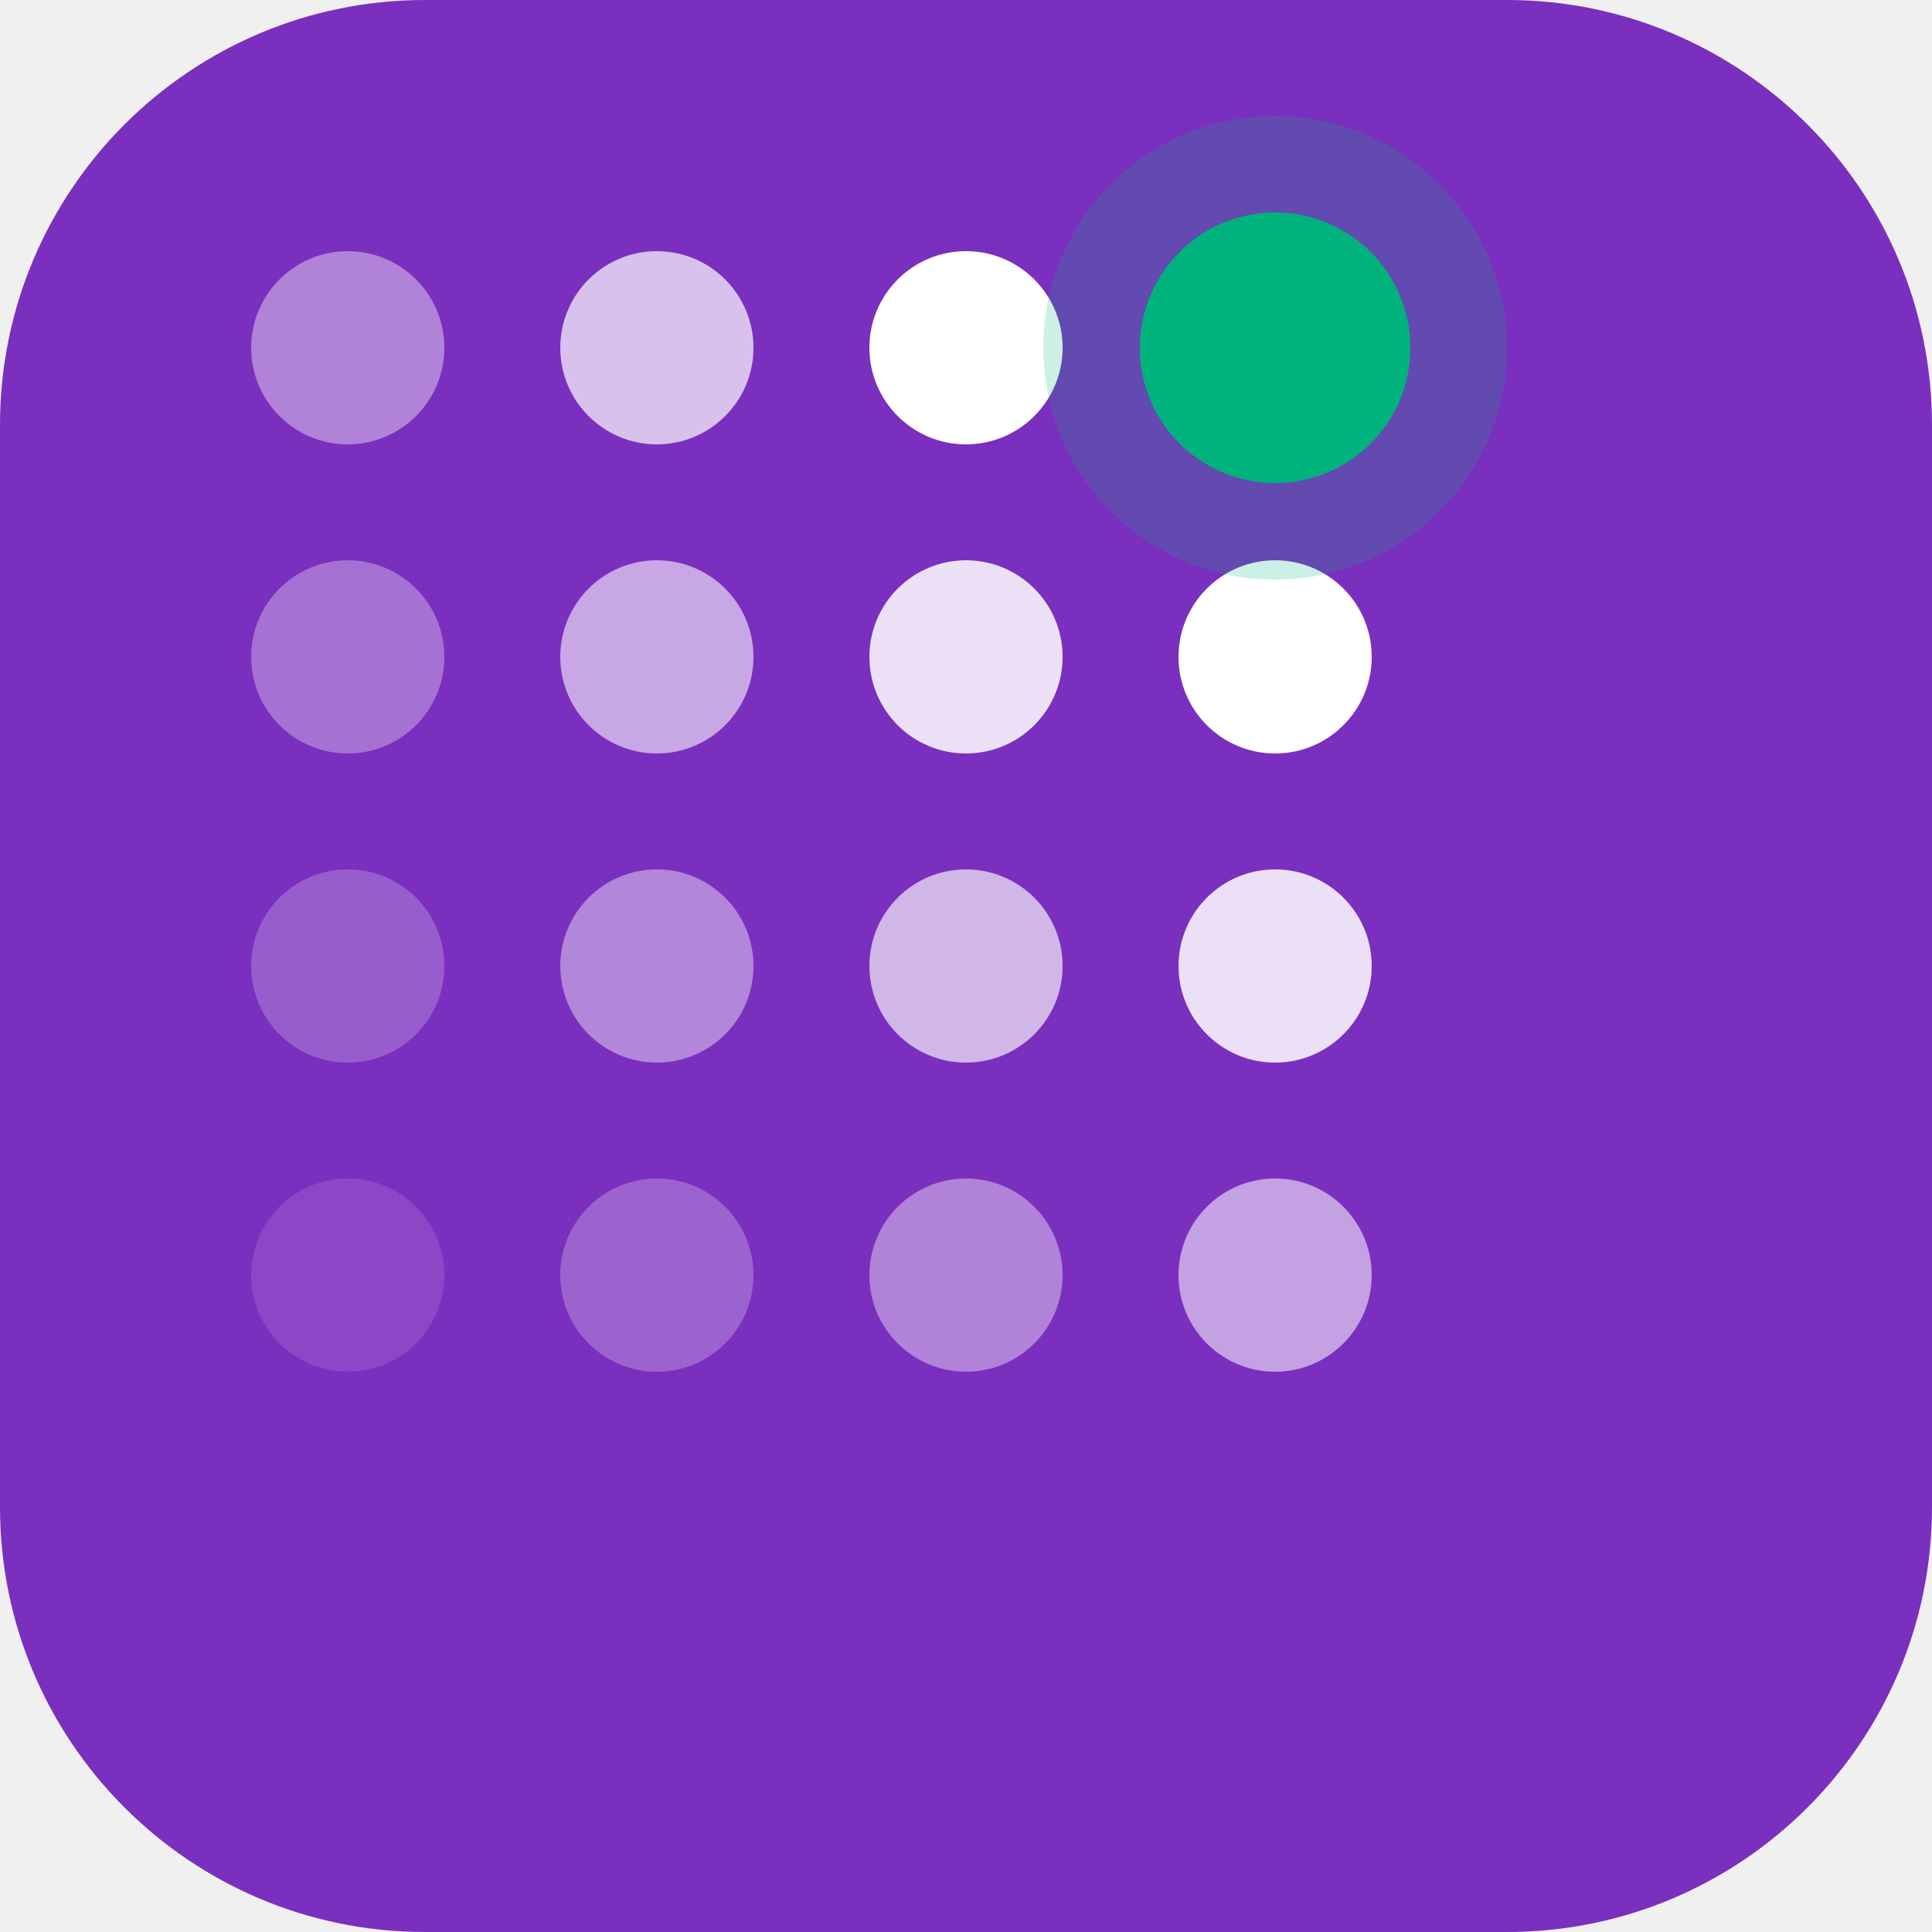
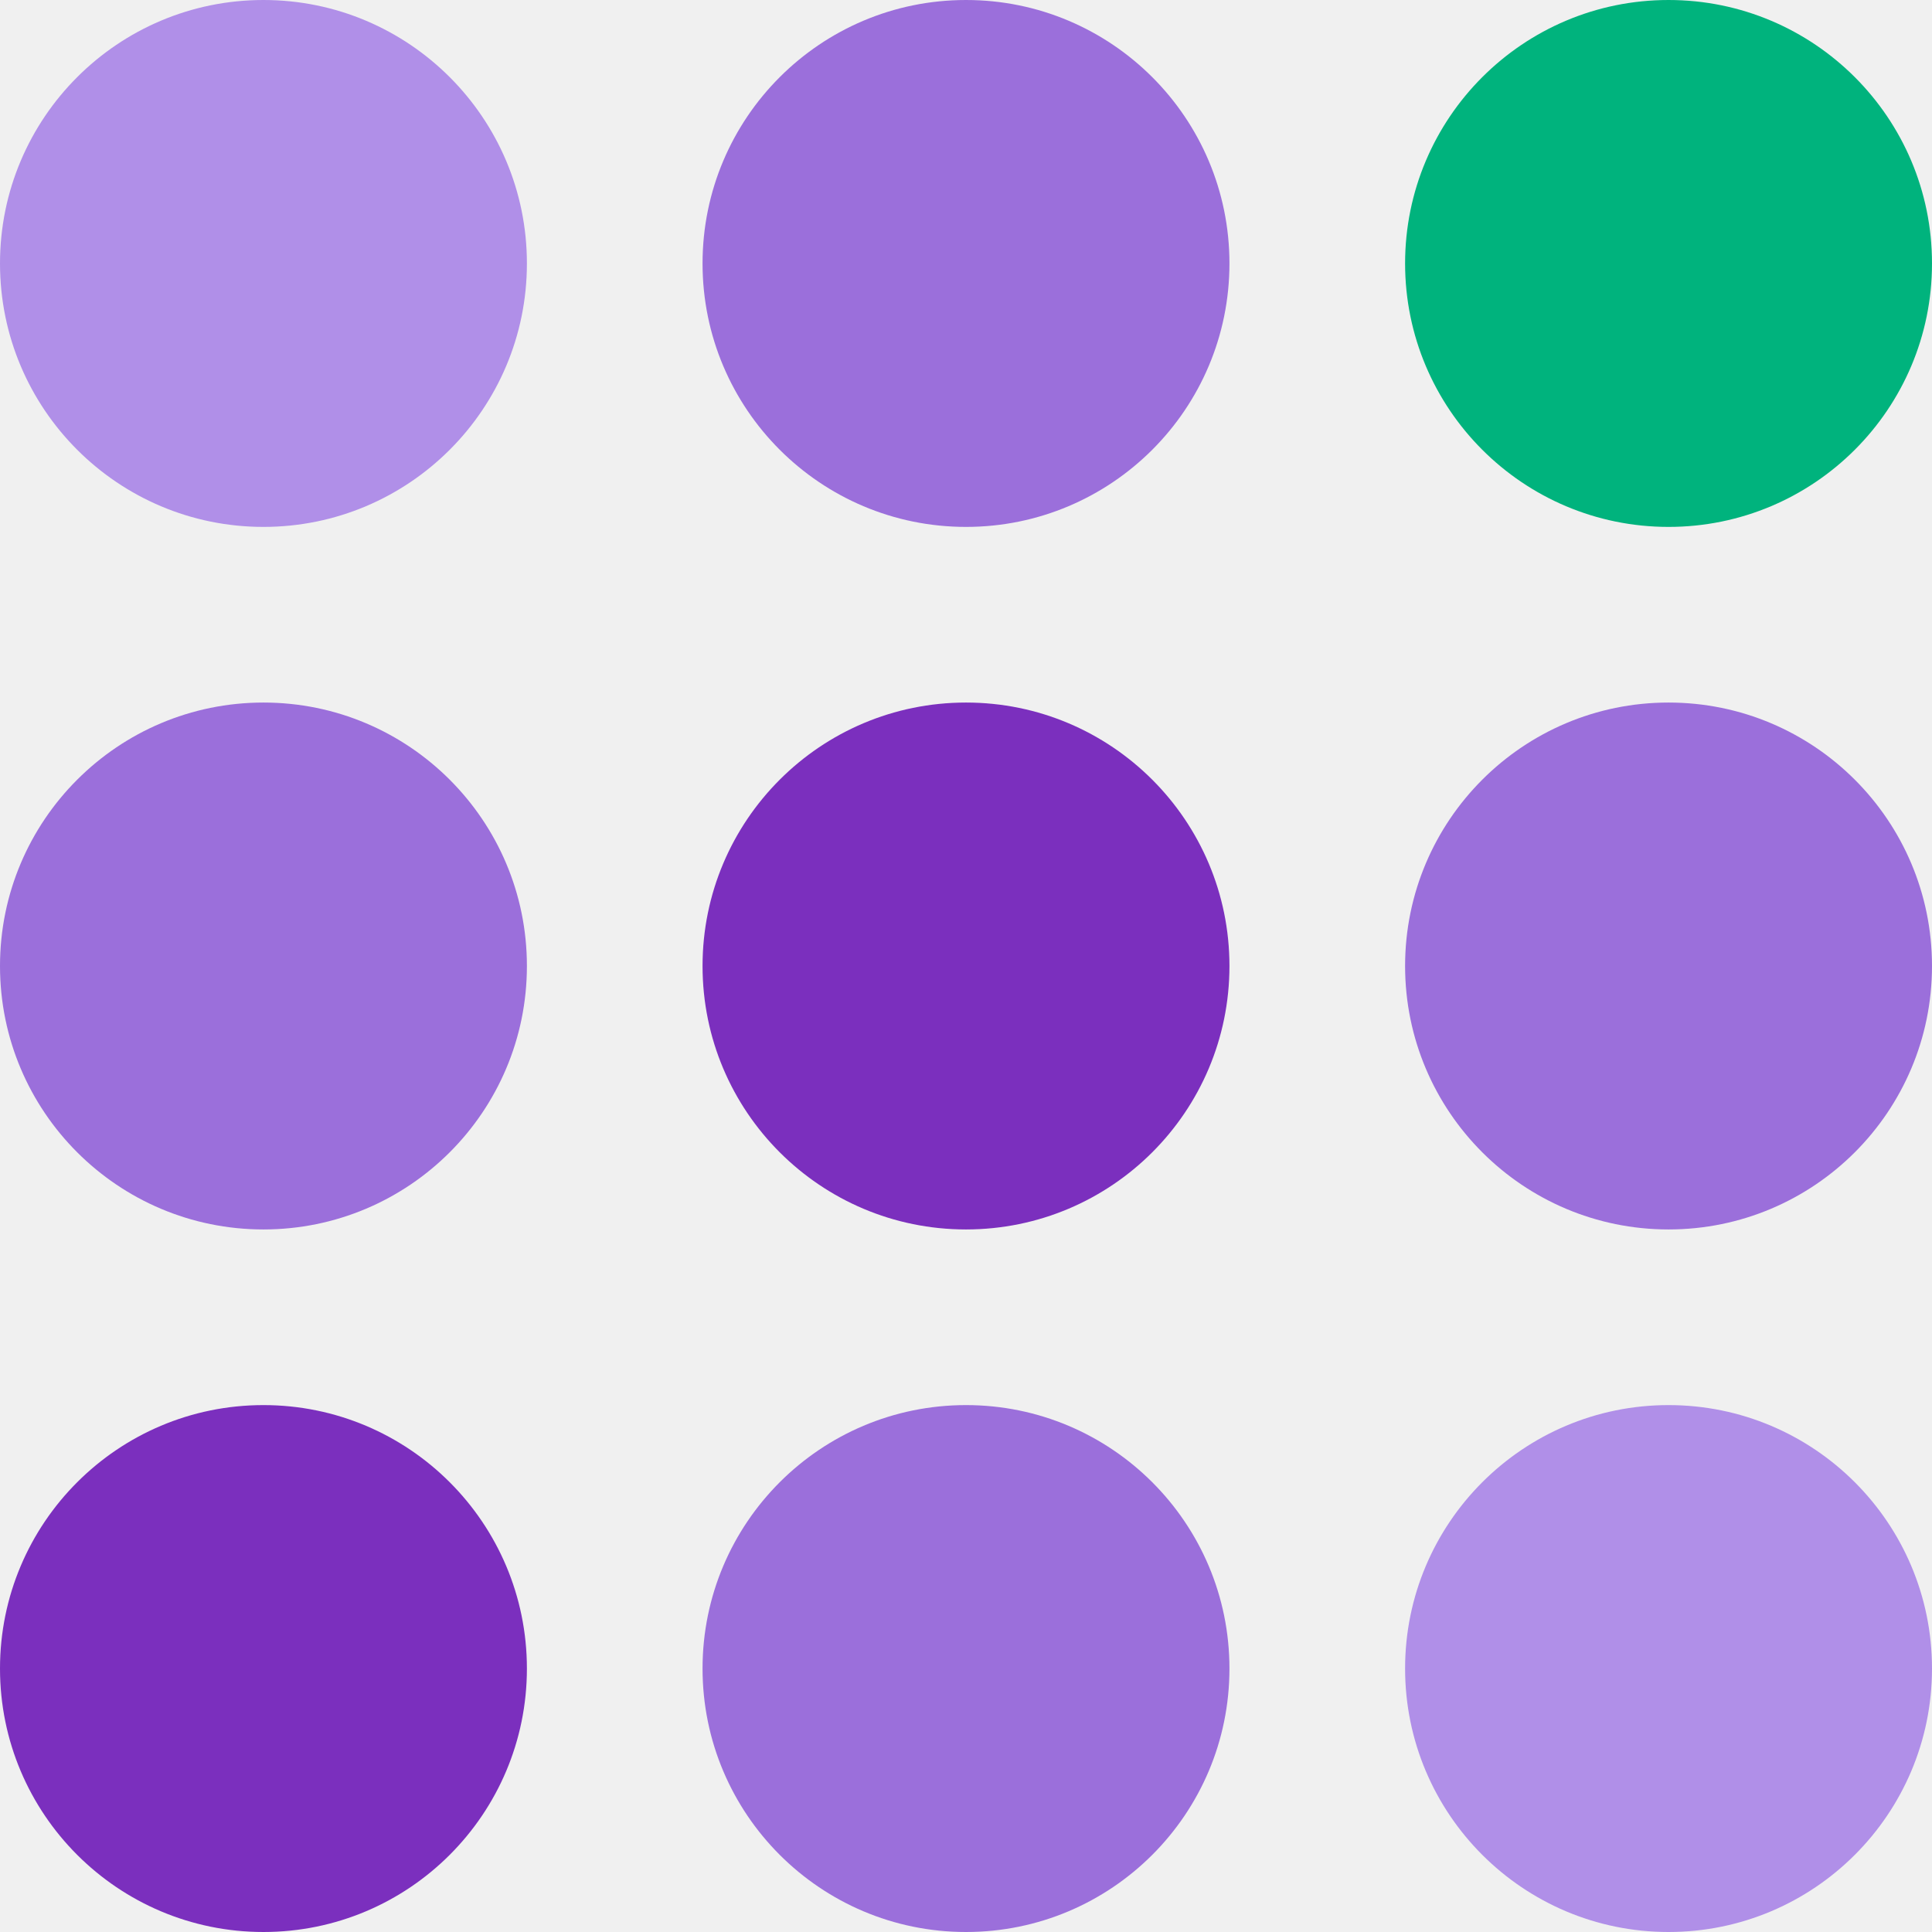
- <svg xmlns="http://www.w3.org/2000/svg" viewBox="0 0 100 100">
-   <rect width="100" height="100" rx="22" fill="#7B2FBE" />
-   <g transform="translate(18, 18)">
-     <circle cx="0" cy="48" r="5" fill="white" opacity="0.12" />
-     <circle cx="16" cy="48" r="5" fill="white" opacity="0.25" />
-     <circle cx="32" cy="48" r="5" fill="white" opacity="0.4" />
-     <circle cx="48" cy="48" r="5" fill="white" opacity="0.55" />
-     <circle cx="0" cy="32" r="5" fill="white" opacity="0.22" />
-     <circle cx="16" cy="32" r="5" fill="white" opacity="0.42" />
-     <circle cx="32" cy="32" r="5" fill="white" opacity="0.65" />
-     <circle cx="48" cy="32" r="5" fill="white" opacity="0.85" />
-     <circle cx="0" cy="16" r="5" fill="white" opacity="0.32" />
-     <circle cx="16" cy="16" r="5" fill="white" opacity="0.58" />
-     <circle cx="32" cy="16" r="5" fill="white" opacity="0.85" />
-     <circle cx="48" cy="16" r="5" fill="white" />
-     <circle cx="0" cy="0" r="5" fill="white" opacity="0.4" />
-     <circle cx="16" cy="0" r="5" fill="white" opacity="0.7" />
-     <circle cx="32" cy="0" r="5" fill="white" />
-     <circle cx="48" cy="0" r="7" fill="#00B37D" />
-     <circle cx="48" cy="0" r="12" fill="#00B37D" opacity="0.2" />
-   </g>
+ <svg xmlns="http://www.w3.org/2000/svg" width="22" height="22" viewBox="0 0 22 22" fill="none">
+   <circle cx="3" cy="3" r="3" fill="#B08FE8" />
+   <circle cx="11" cy="3" r="3" fill="#9B6FDB" />
+   <circle cx="19" cy="3" r="3" fill="#00B37D" />
+   <circle cx="3" cy="11" r="3" fill="#9B6FDB" />
+   <circle cx="11" cy="11" r="3" fill="#7B2FBE" />
+   <circle cx="19" cy="11" r="3" fill="#9B6FDB" />
+   <circle cx="3" cy="19" r="3" fill="#7B2FBE" />
+   <circle cx="11" cy="19" r="3" fill="#9B6FDB" />
+   <circle cx="19" cy="19" r="3" fill="#B08FE8" />
</svg>
